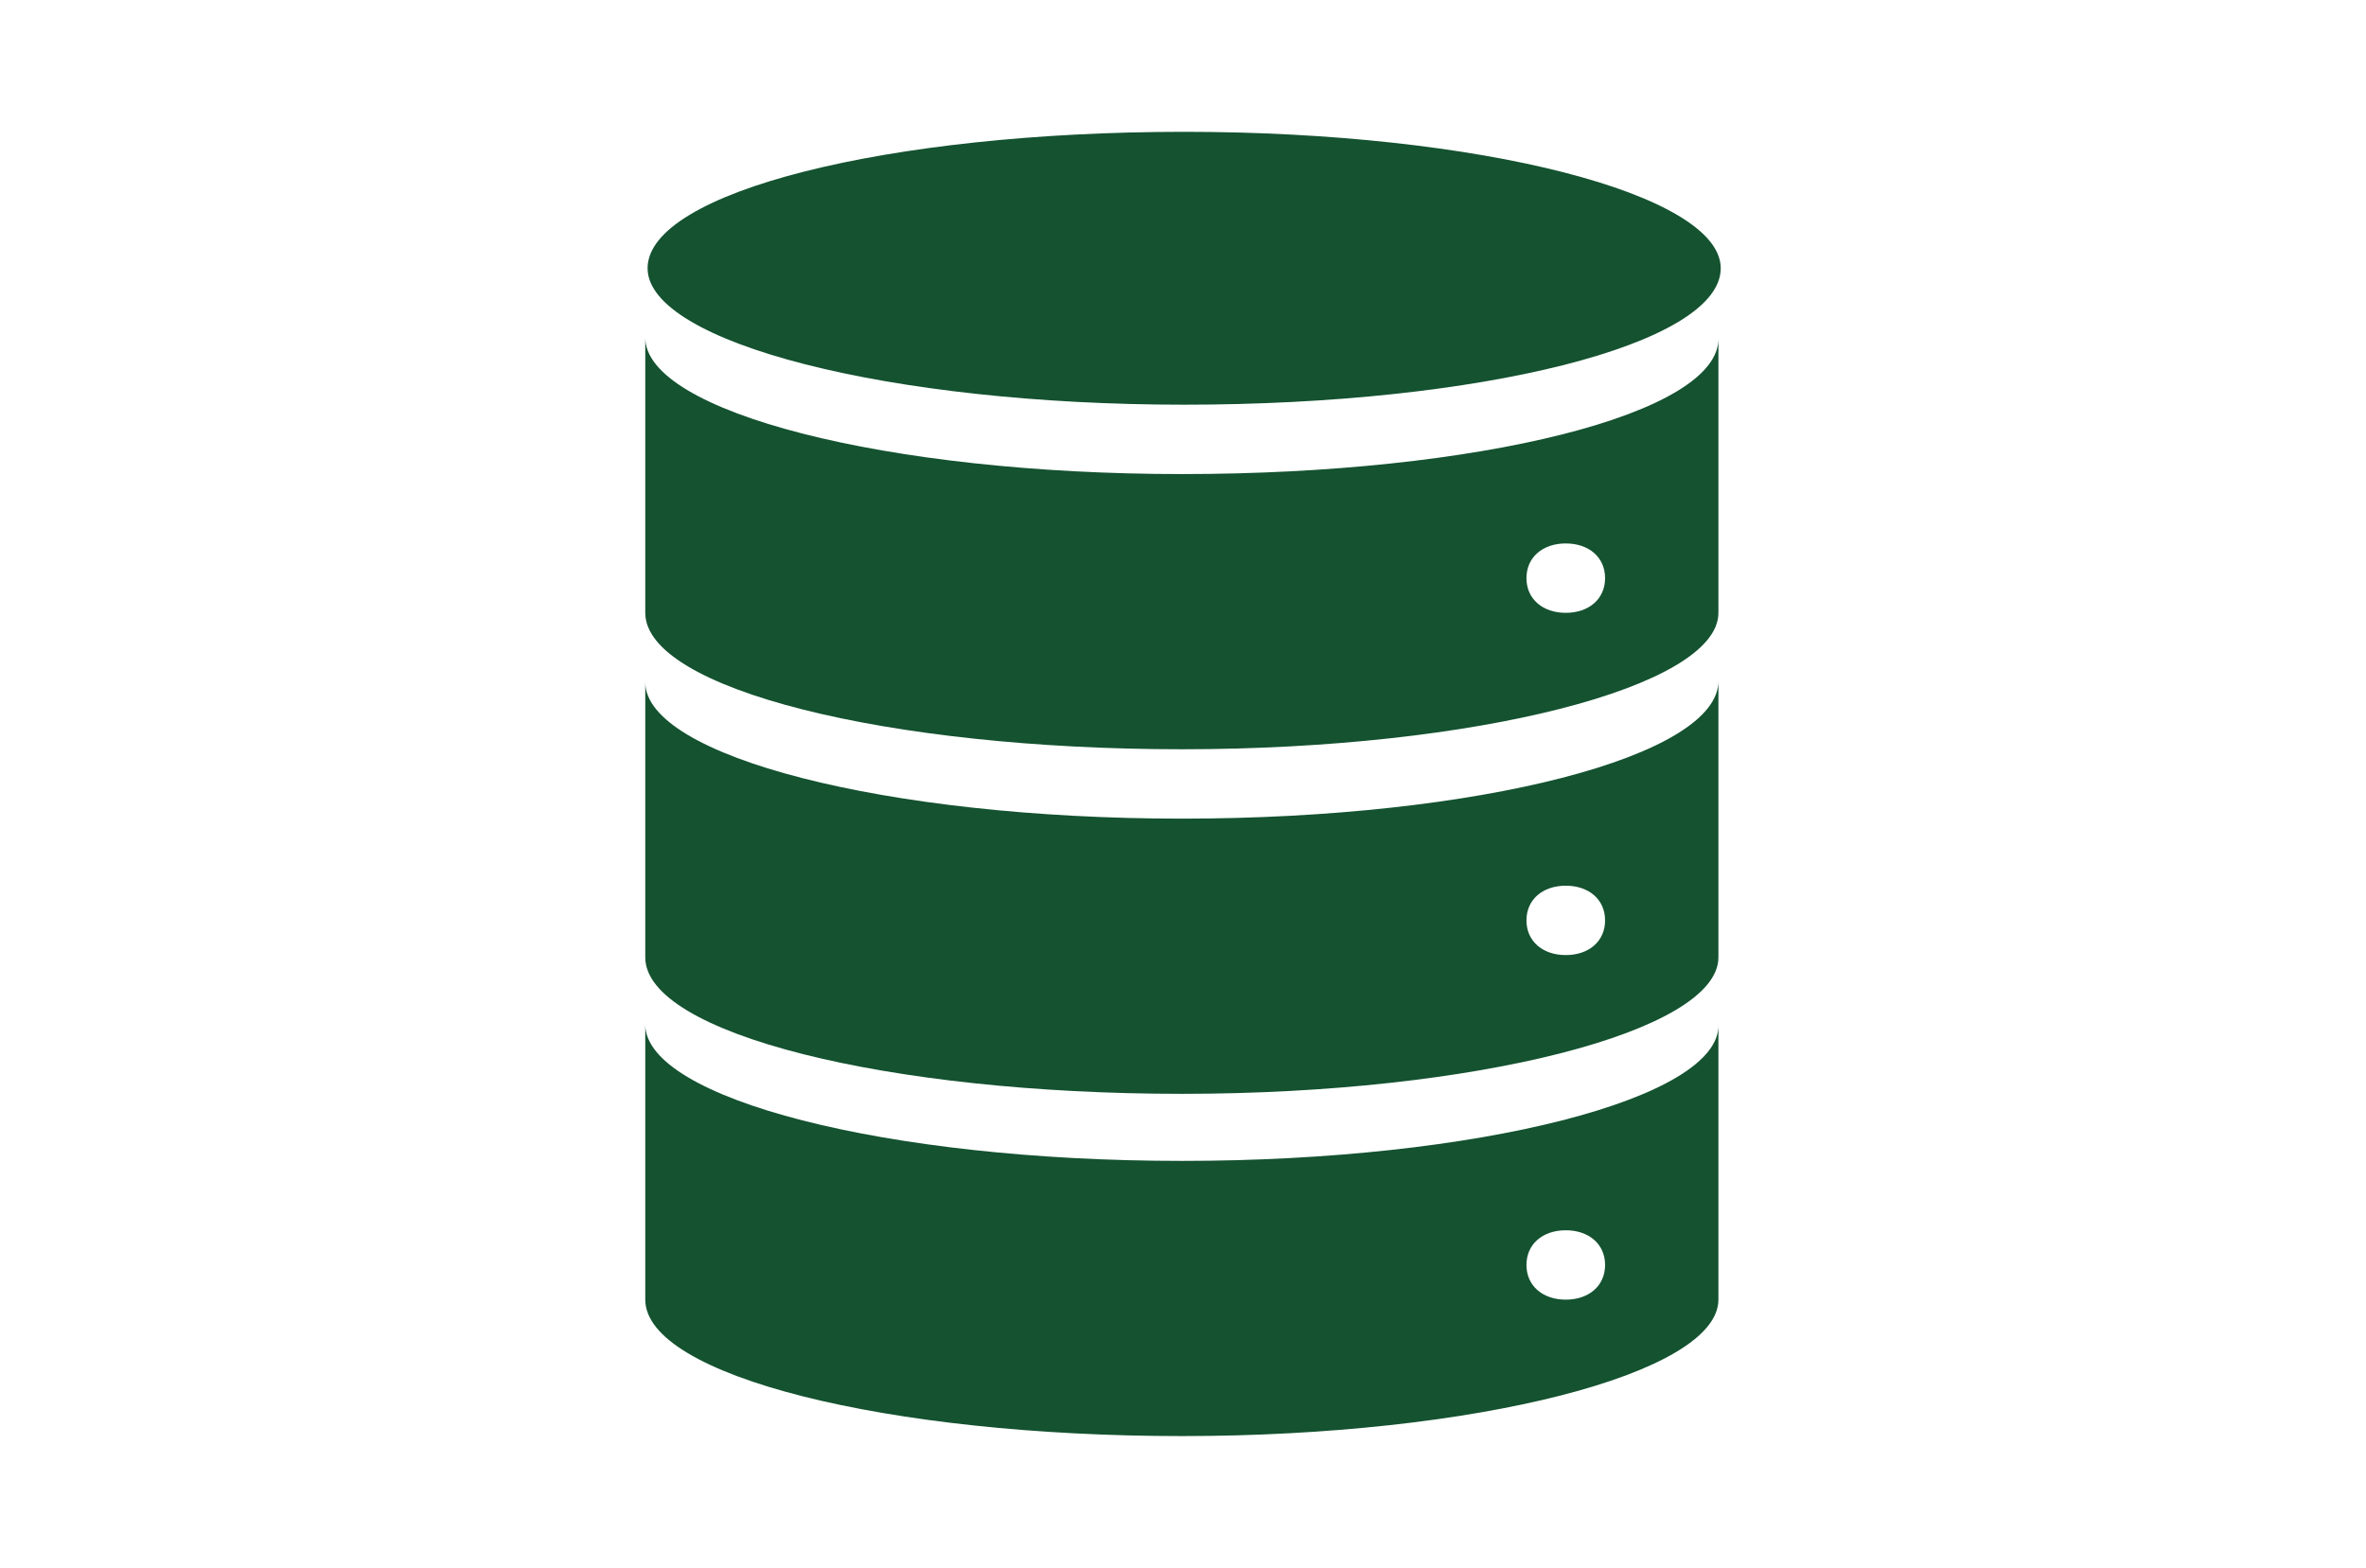
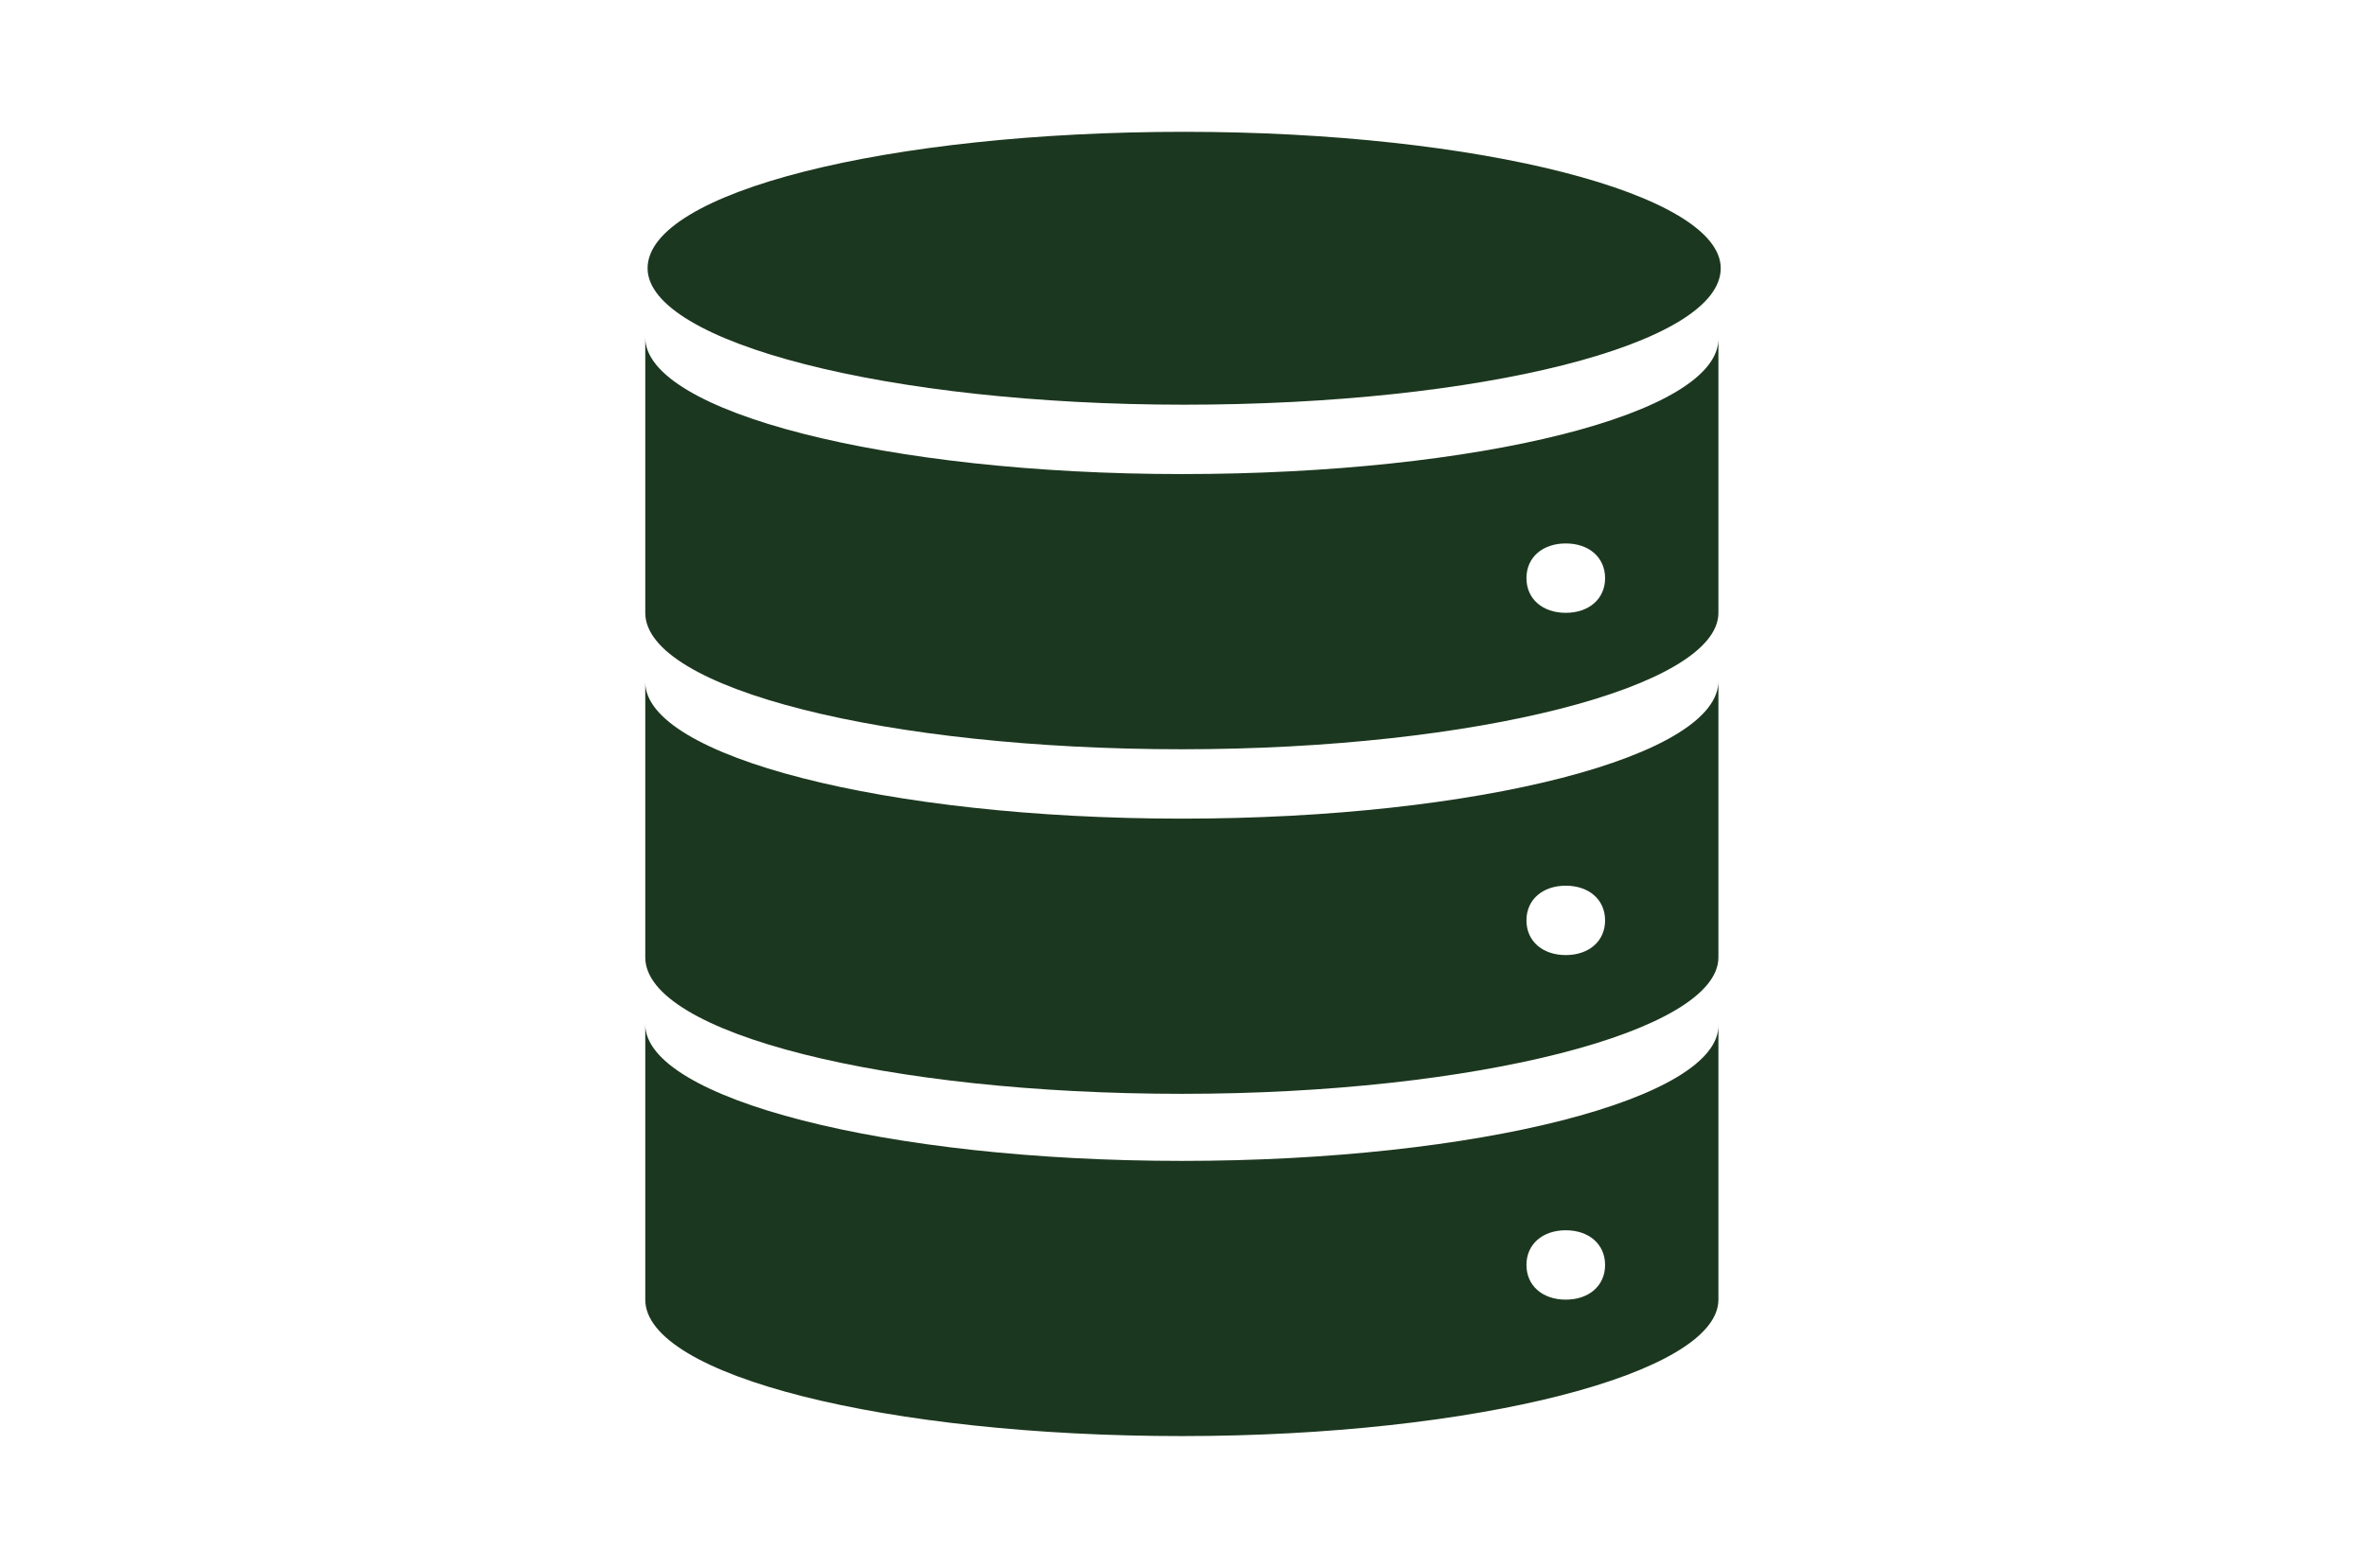
<svg xmlns="http://www.w3.org/2000/svg" version="1.1" id="Layer_1" x="0px" y="0px" viewBox="0 0 102.3 67.8" style="enable-background:new 0 0 102.3 67.8;" xml:space="preserve">
  <style type="text/css">
- 	.st0{fill:#145230;}
+ 	.st0{fill:#1c371f;}
</style>
  <g>
    <path class="st0" d="M74.4,11.6c0,3.3-10.4,5.9-23.2,5.9s-23.2-2.7-23.2-5.9c0-3.3,10.4-5.9,23.2-5.9S74.4,8.4,74.4,11.6L74.4,11.6   z" />
    <path class="st0" d="M67.7,26.5c-1,0-1.7-0.6-1.7-1.5c0-0.9,0.7-1.5,1.7-1.5s1.7,0.6,1.7,1.5C69.4,25.9,68.7,26.5,67.7,26.5   L67.7,26.5z M51.1,20.5c-12.8,0-23.2-2.7-23.2-5.9v11.9c0,3.3,10.5,5.9,23.2,5.9s23.2-2.7,23.2-5.9V14.6   C74.4,17.9,63.9,20.5,51.1,20.5L51.1,20.5z" />
    <path class="st0" d="M67.7,41.3c-1,0-1.7-0.6-1.7-1.5s0.7-1.5,1.7-1.5s1.7,0.6,1.7,1.5S68.7,41.3,67.7,41.3L67.7,41.3z M51.1,35.4   c-12.8,0-23.2-2.7-23.2-5.9v11.9c0,3.3,10.5,5.9,23.2,5.9s23.2-2.7,23.2-5.9V29.4C74.4,32.7,63.9,35.4,51.1,35.4L51.1,35.4z" />
    <path class="st0" d="M67.7,56.2c-1,0-1.7-0.6-1.7-1.5s0.7-1.5,1.7-1.5s1.7,0.6,1.7,1.5S68.7,56.2,67.7,56.2L67.7,56.2z M51.1,50.2   c-12.8,0-23.2-2.7-23.2-5.9v11.9c0,3.3,10.5,5.9,23.2,5.9s23.2-2.7,23.2-5.9V44.3C74.4,47.5,63.9,50.2,51.1,50.2L51.1,50.2z" />
  </g>
</svg>
